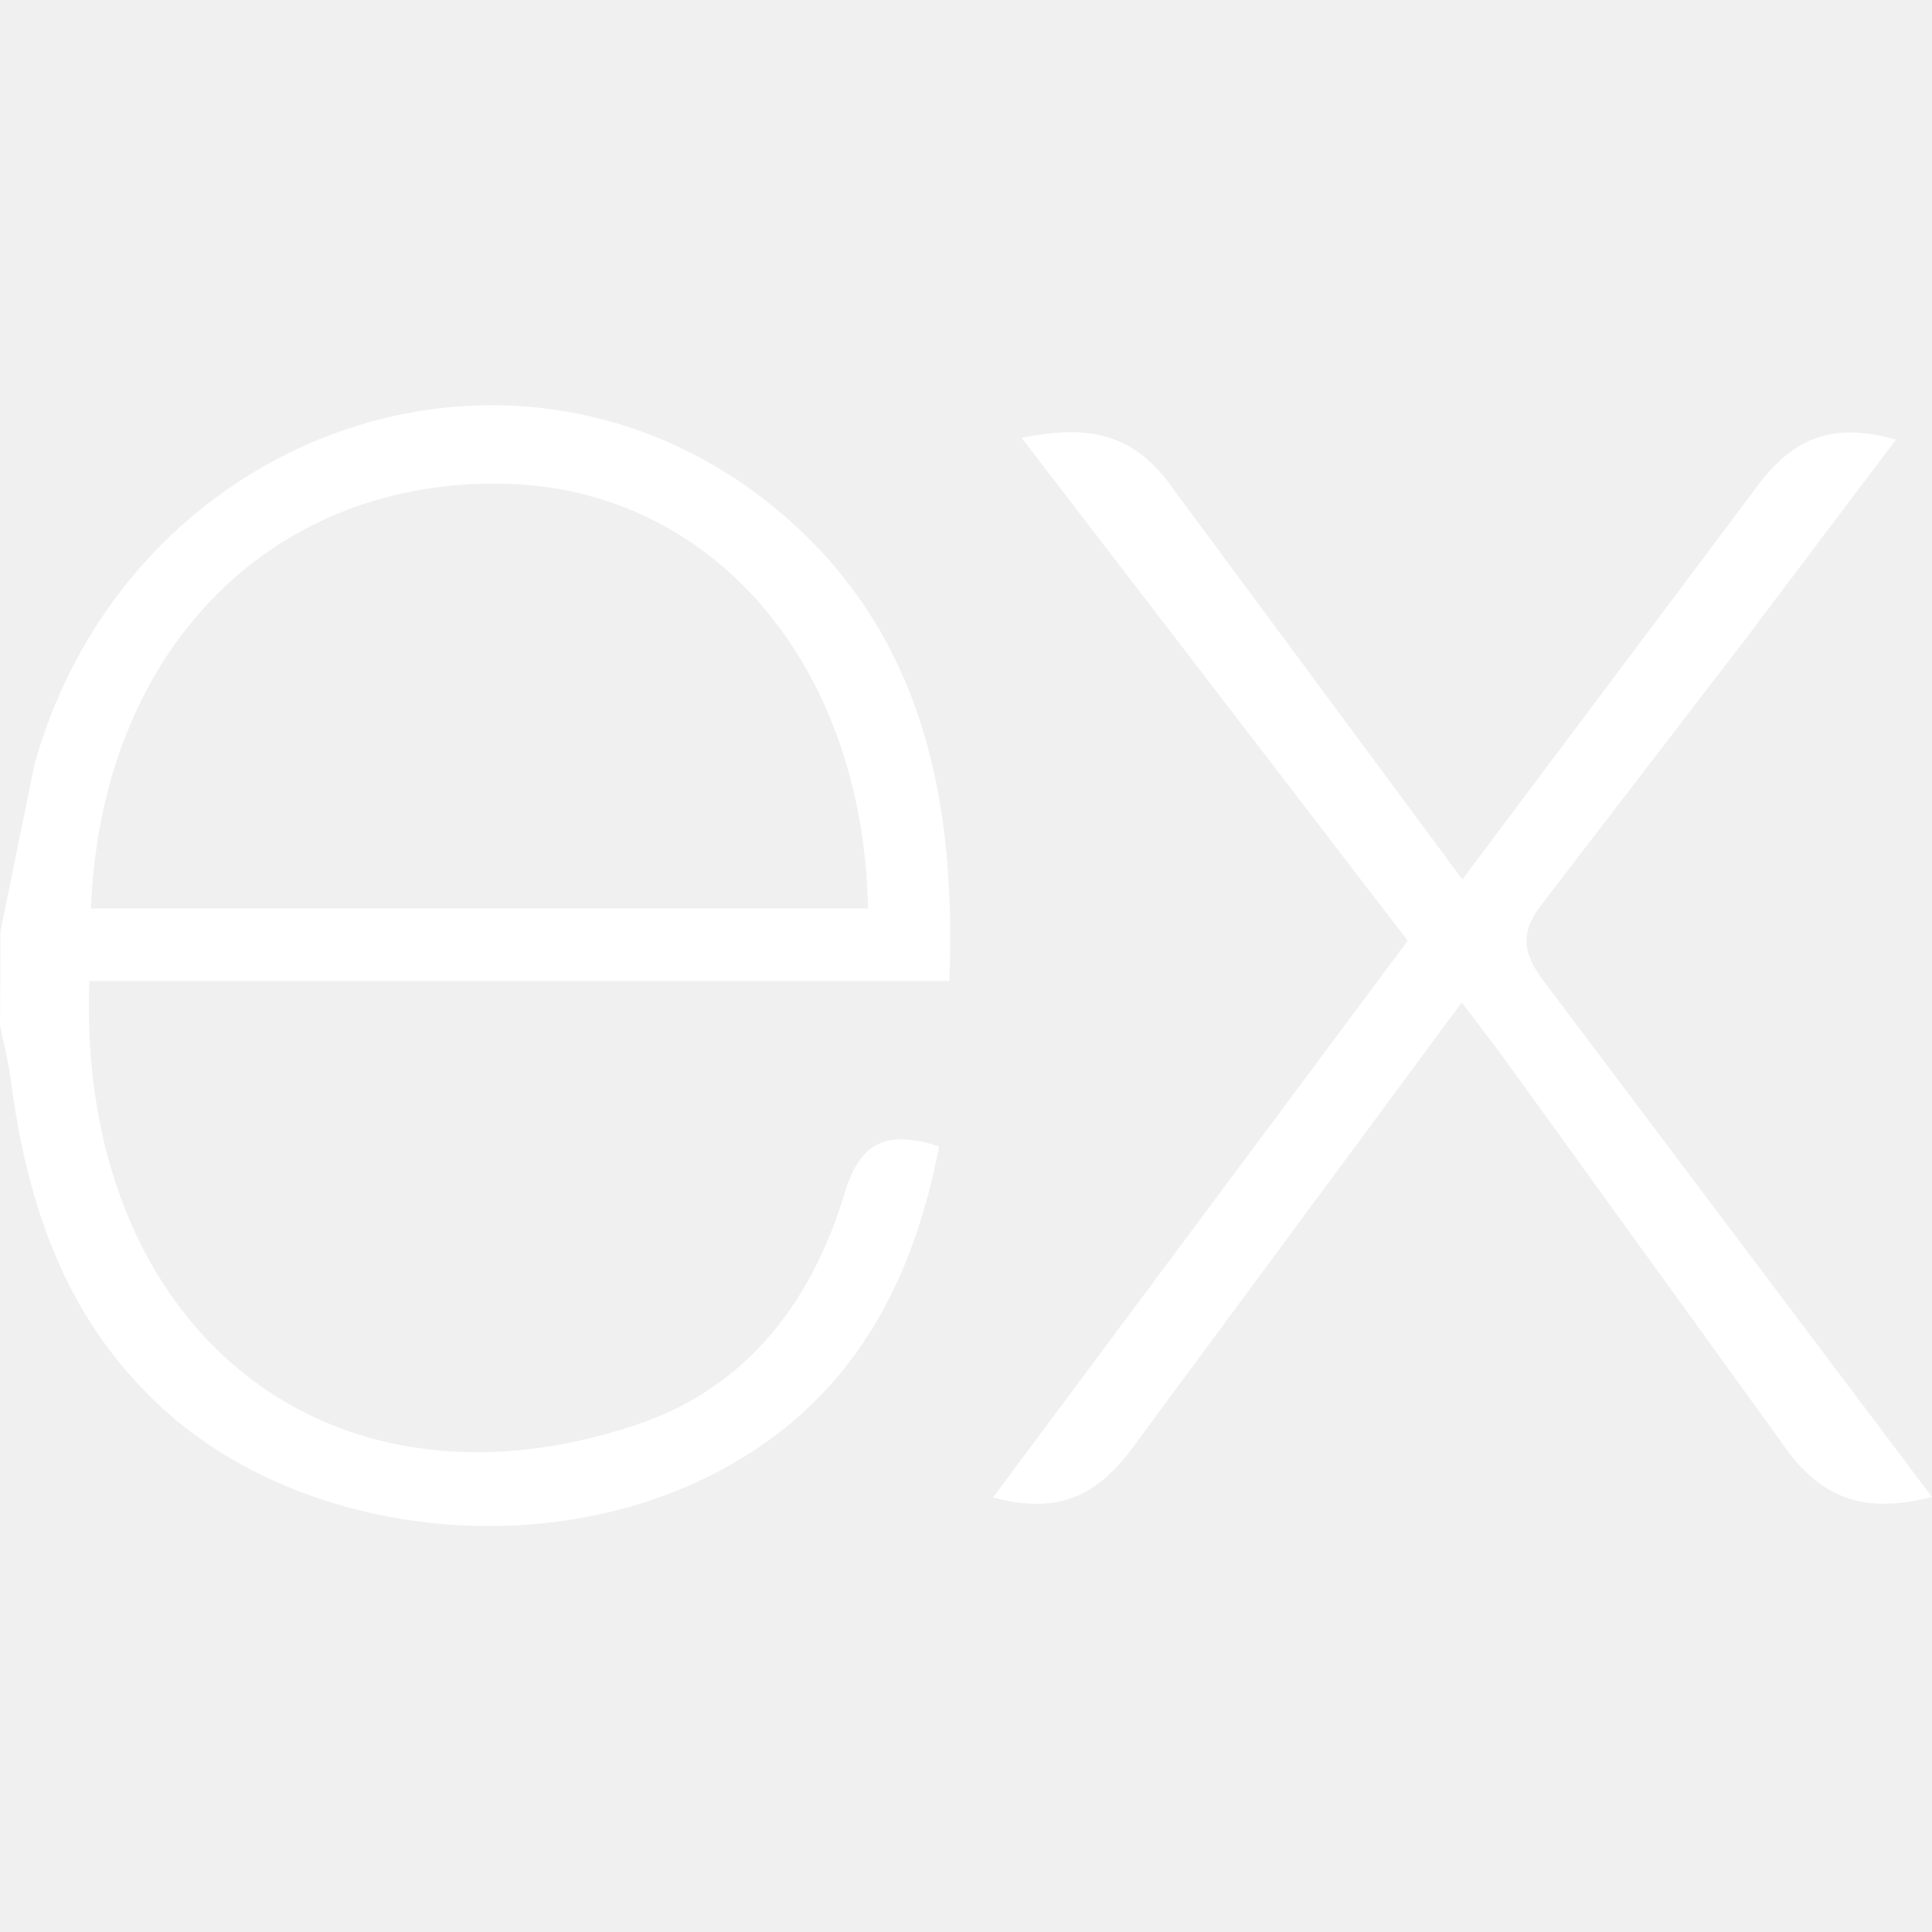
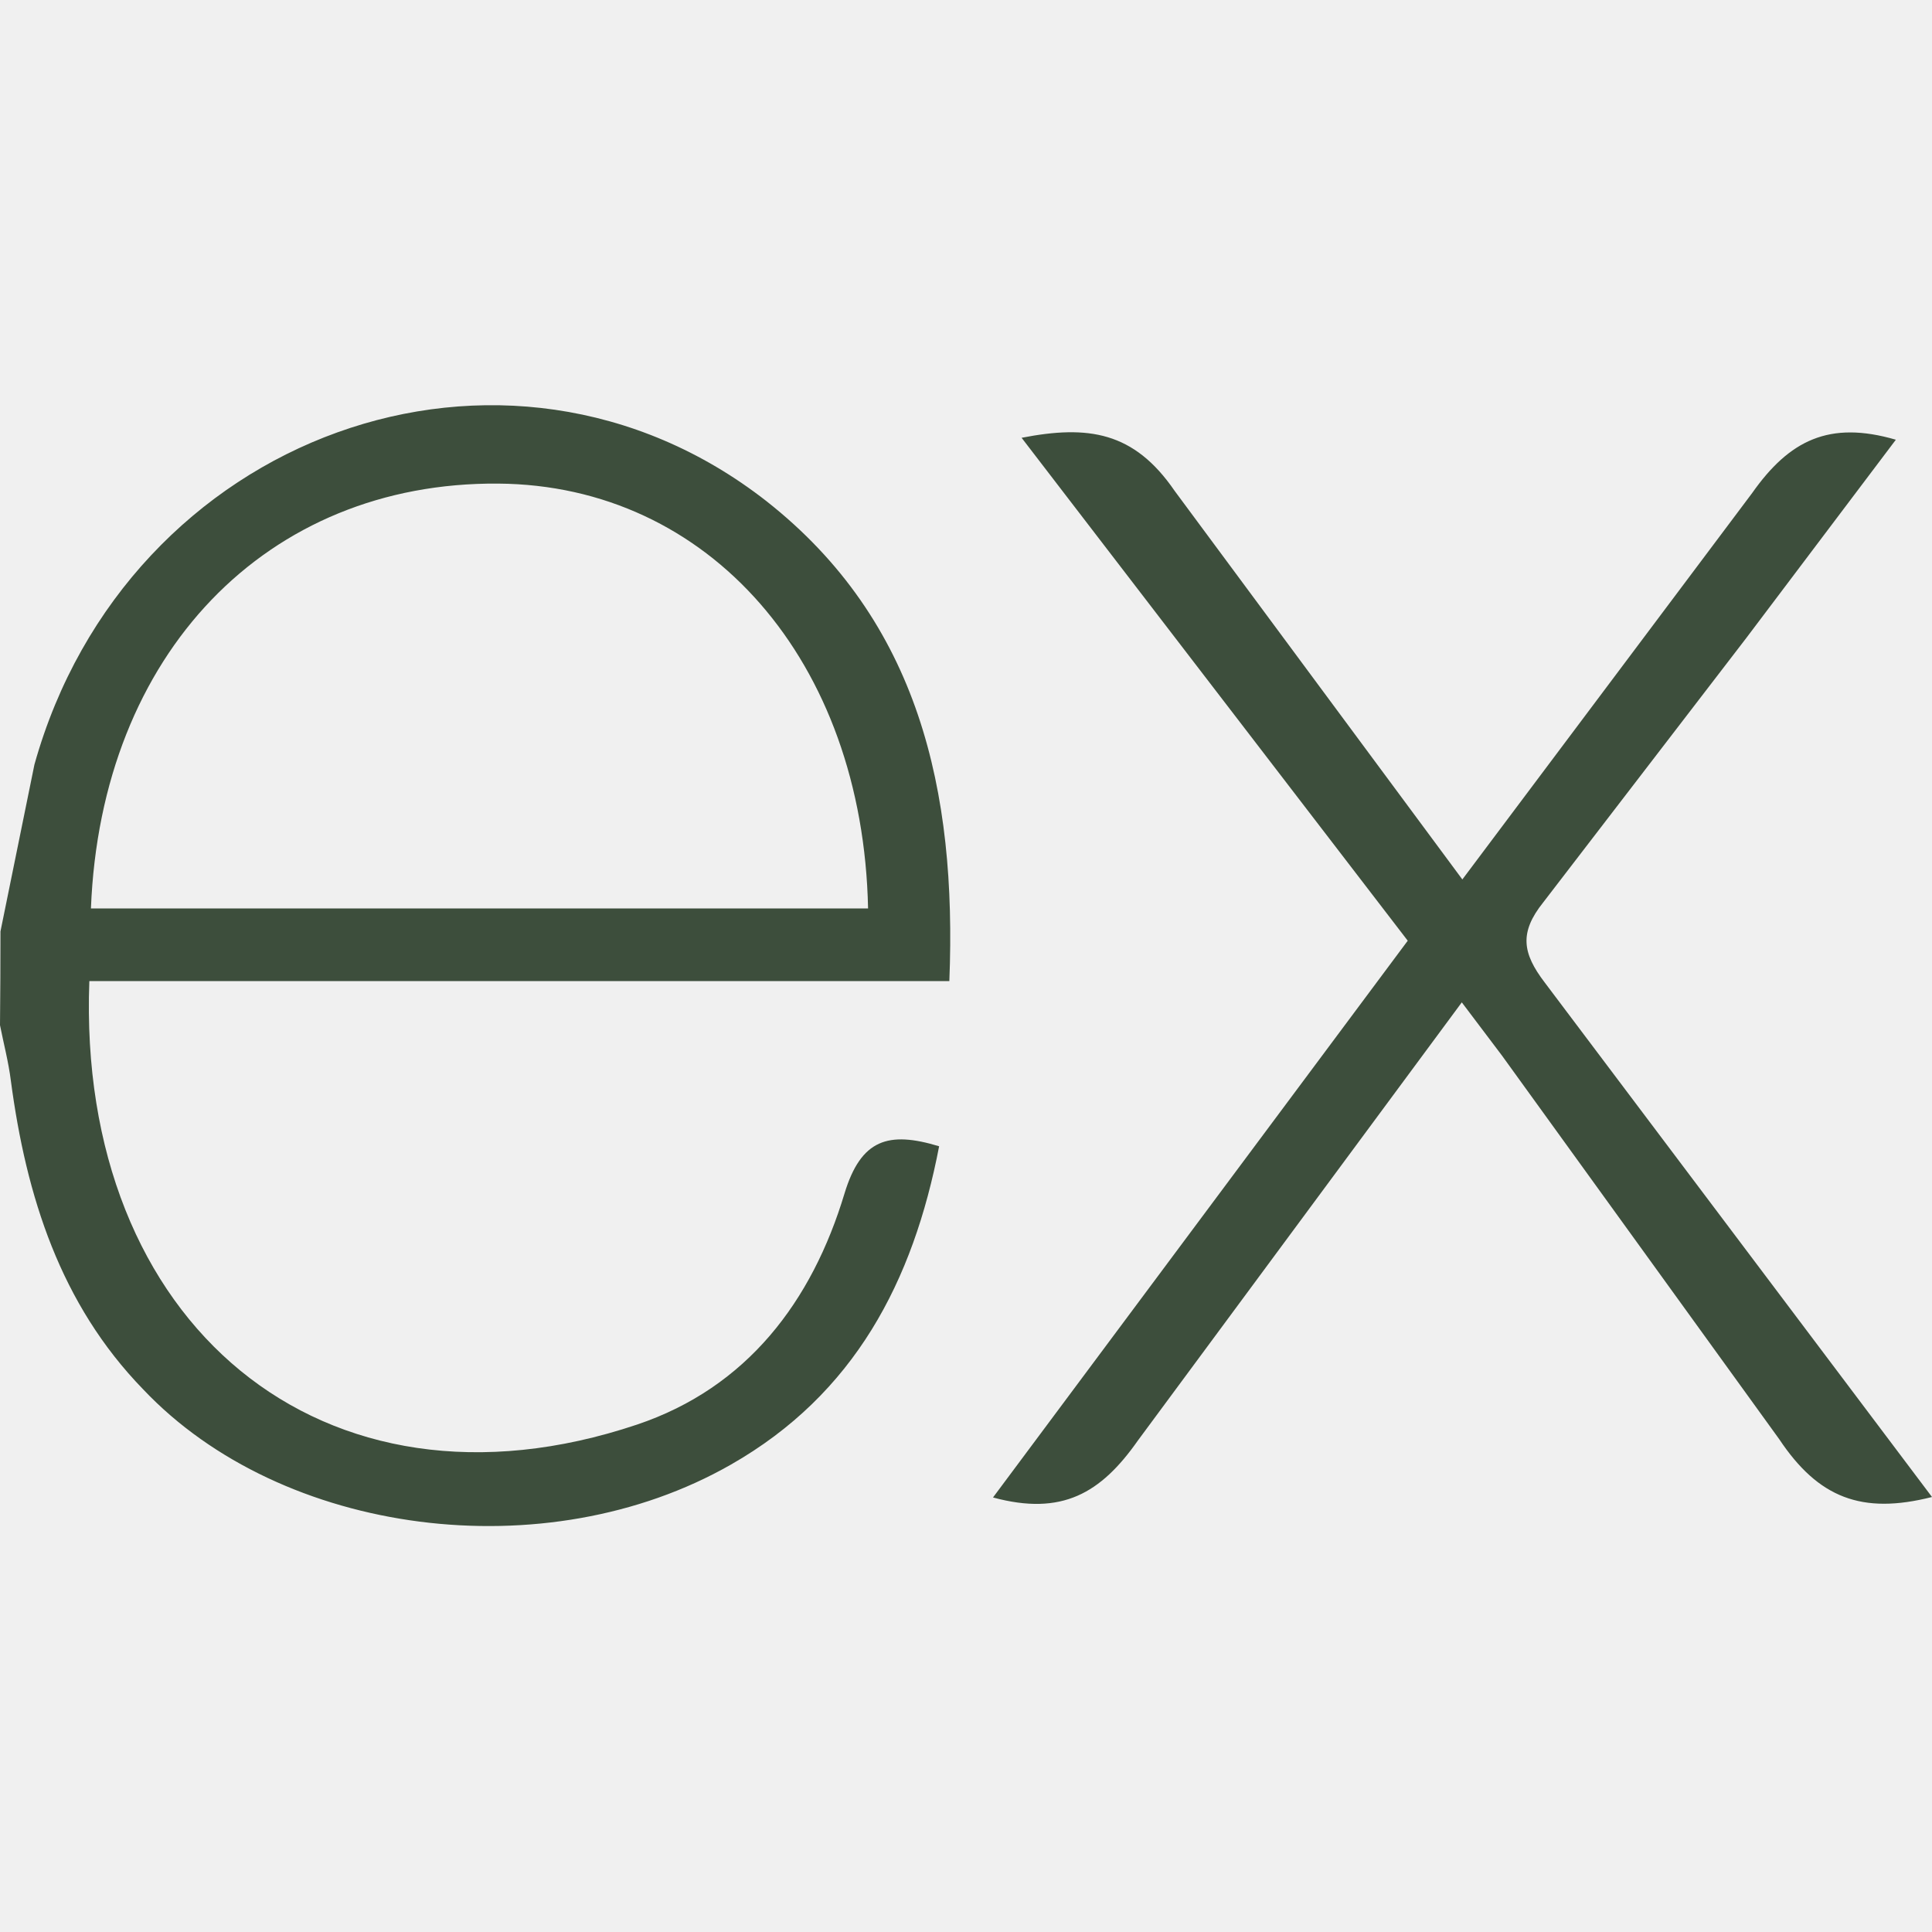
<svg xmlns="http://www.w3.org/2000/svg" width="45" height="45" viewBox="0 0 45 45" fill="none">
-   <path d="M45 34.868C43.363 35.284 42.351 34.886 41.442 33.522L34.982 24.584L34.048 23.347L26.504 33.552C25.642 34.78 24.737 35.314 23.129 34.879L32.789 21.911L23.795 10.197C25.342 9.896 26.411 10.049 27.36 11.434L34.061 20.484L40.811 11.484C41.676 10.256 42.605 9.789 44.158 10.242L40.67 14.866L35.945 21.018C35.383 21.721 35.46 22.202 35.977 22.881L45 34.868ZM0.011 21.694L0.802 17.808C2.953 10.115 11.77 6.919 17.851 11.672C21.404 14.468 22.288 18.422 22.112 22.852H2.081C1.78 30.825 7.519 35.637 14.836 33.182C17.402 32.32 18.914 30.311 19.671 27.796C20.055 26.536 20.69 26.339 21.874 26.699C21.27 29.844 19.905 32.471 17.023 34.114C12.715 36.575 6.567 35.779 3.333 32.359C1.406 30.375 0.61 27.861 0.253 25.172C0.197 24.728 0.084 24.304 0 23.878C0.007 23.151 0.011 22.423 0.011 21.696V21.694ZM2.118 21.16H20.219C20.101 15.394 16.511 11.299 11.604 11.264C6.218 11.222 2.351 15.22 2.118 21.16Z" fill="white" />
+   <path d="M45 34.868C43.363 35.284 42.351 34.886 41.442 33.522L34.982 24.584L34.048 23.347L26.504 33.552C25.642 34.78 24.737 35.314 23.129 34.879L32.789 21.911L23.795 10.197C25.342 9.896 26.411 10.049 27.36 11.434L34.061 20.484L40.811 11.484C41.676 10.256 42.605 9.789 44.158 10.242L40.67 14.866L35.945 21.018C35.383 21.721 35.46 22.202 35.977 22.881L45 34.868ZM0.011 21.694L0.802 17.808C2.953 10.115 11.77 6.919 17.851 11.672C21.404 14.468 22.288 18.422 22.112 22.852H2.081C1.78 30.825 7.519 35.637 14.836 33.182C17.402 32.32 18.914 30.311 19.671 27.796C20.055 26.536 20.69 26.339 21.874 26.699C21.27 29.844 19.905 32.471 17.023 34.114C12.715 36.575 6.567 35.779 3.333 32.359C1.406 30.375 0.61 27.861 0.253 25.172C0.197 24.728 0.084 24.304 0 23.878C0.007 23.151 0.011 22.423 0.011 21.696V21.694ZM2.118 21.16H20.219C20.101 15.394 16.511 11.299 11.604 11.264C6.218 11.222 2.351 15.22 2.118 21.16Z" fill="#3D4E3C" />
</svg>
